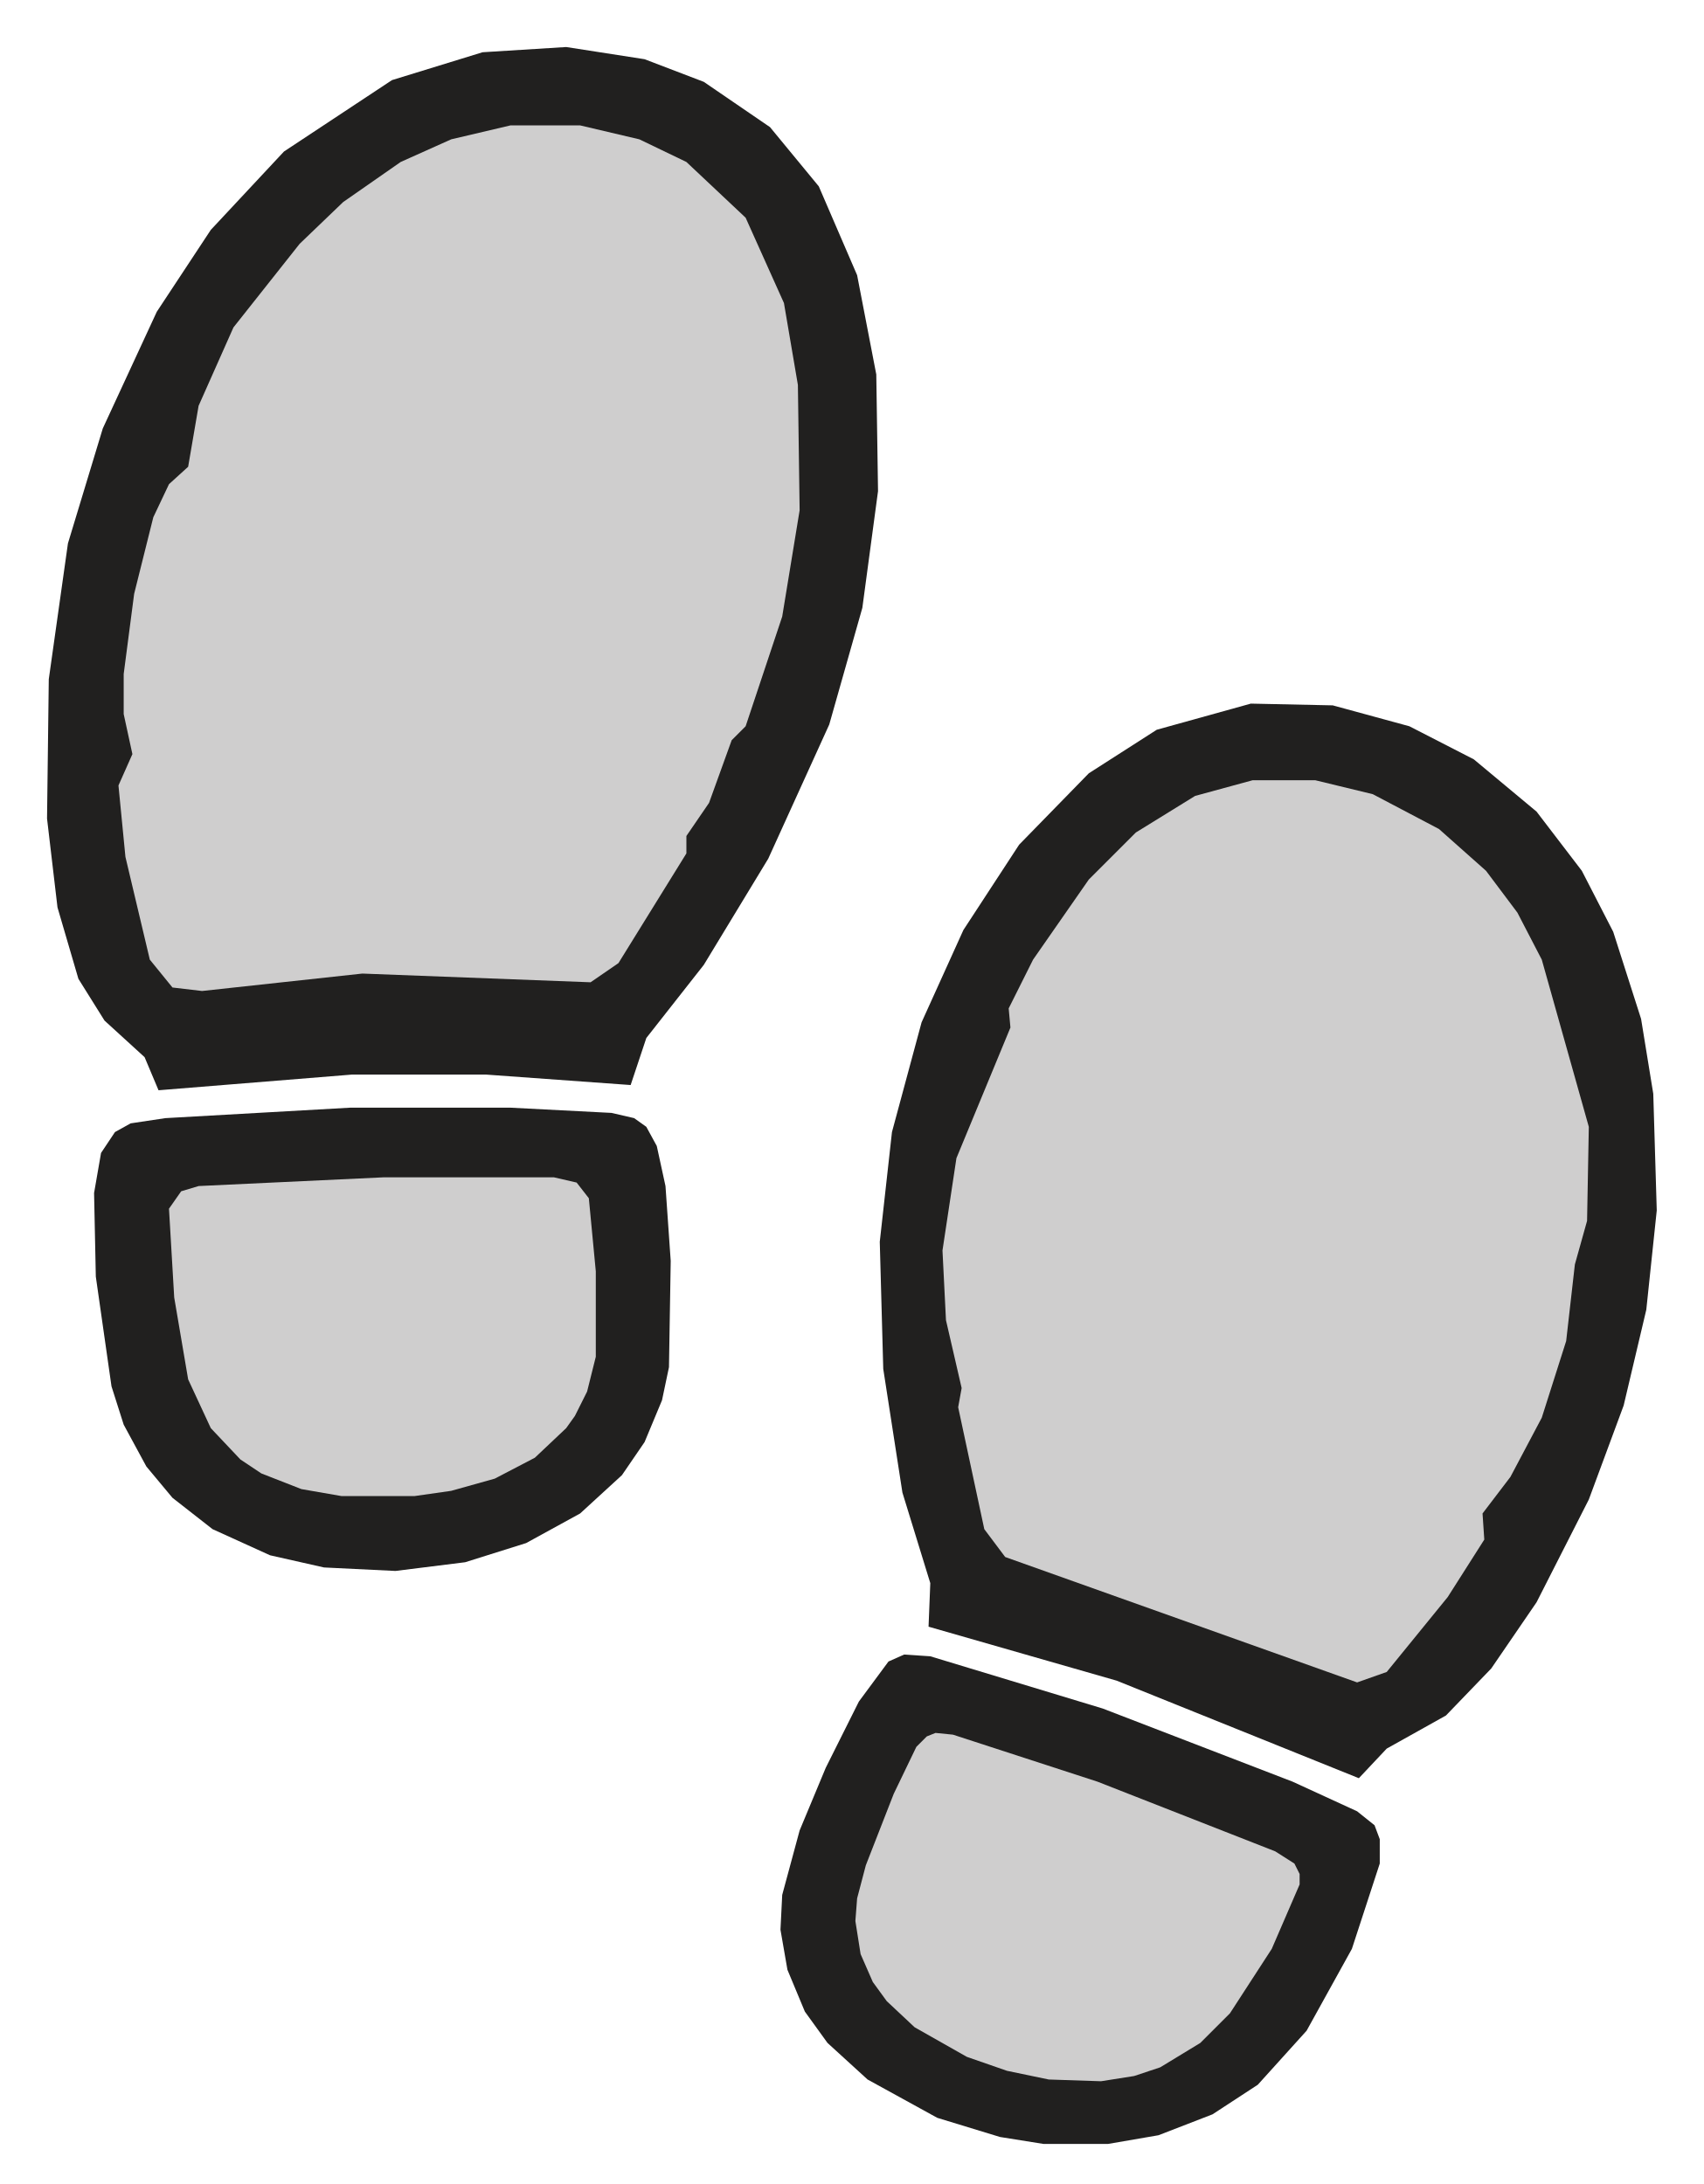
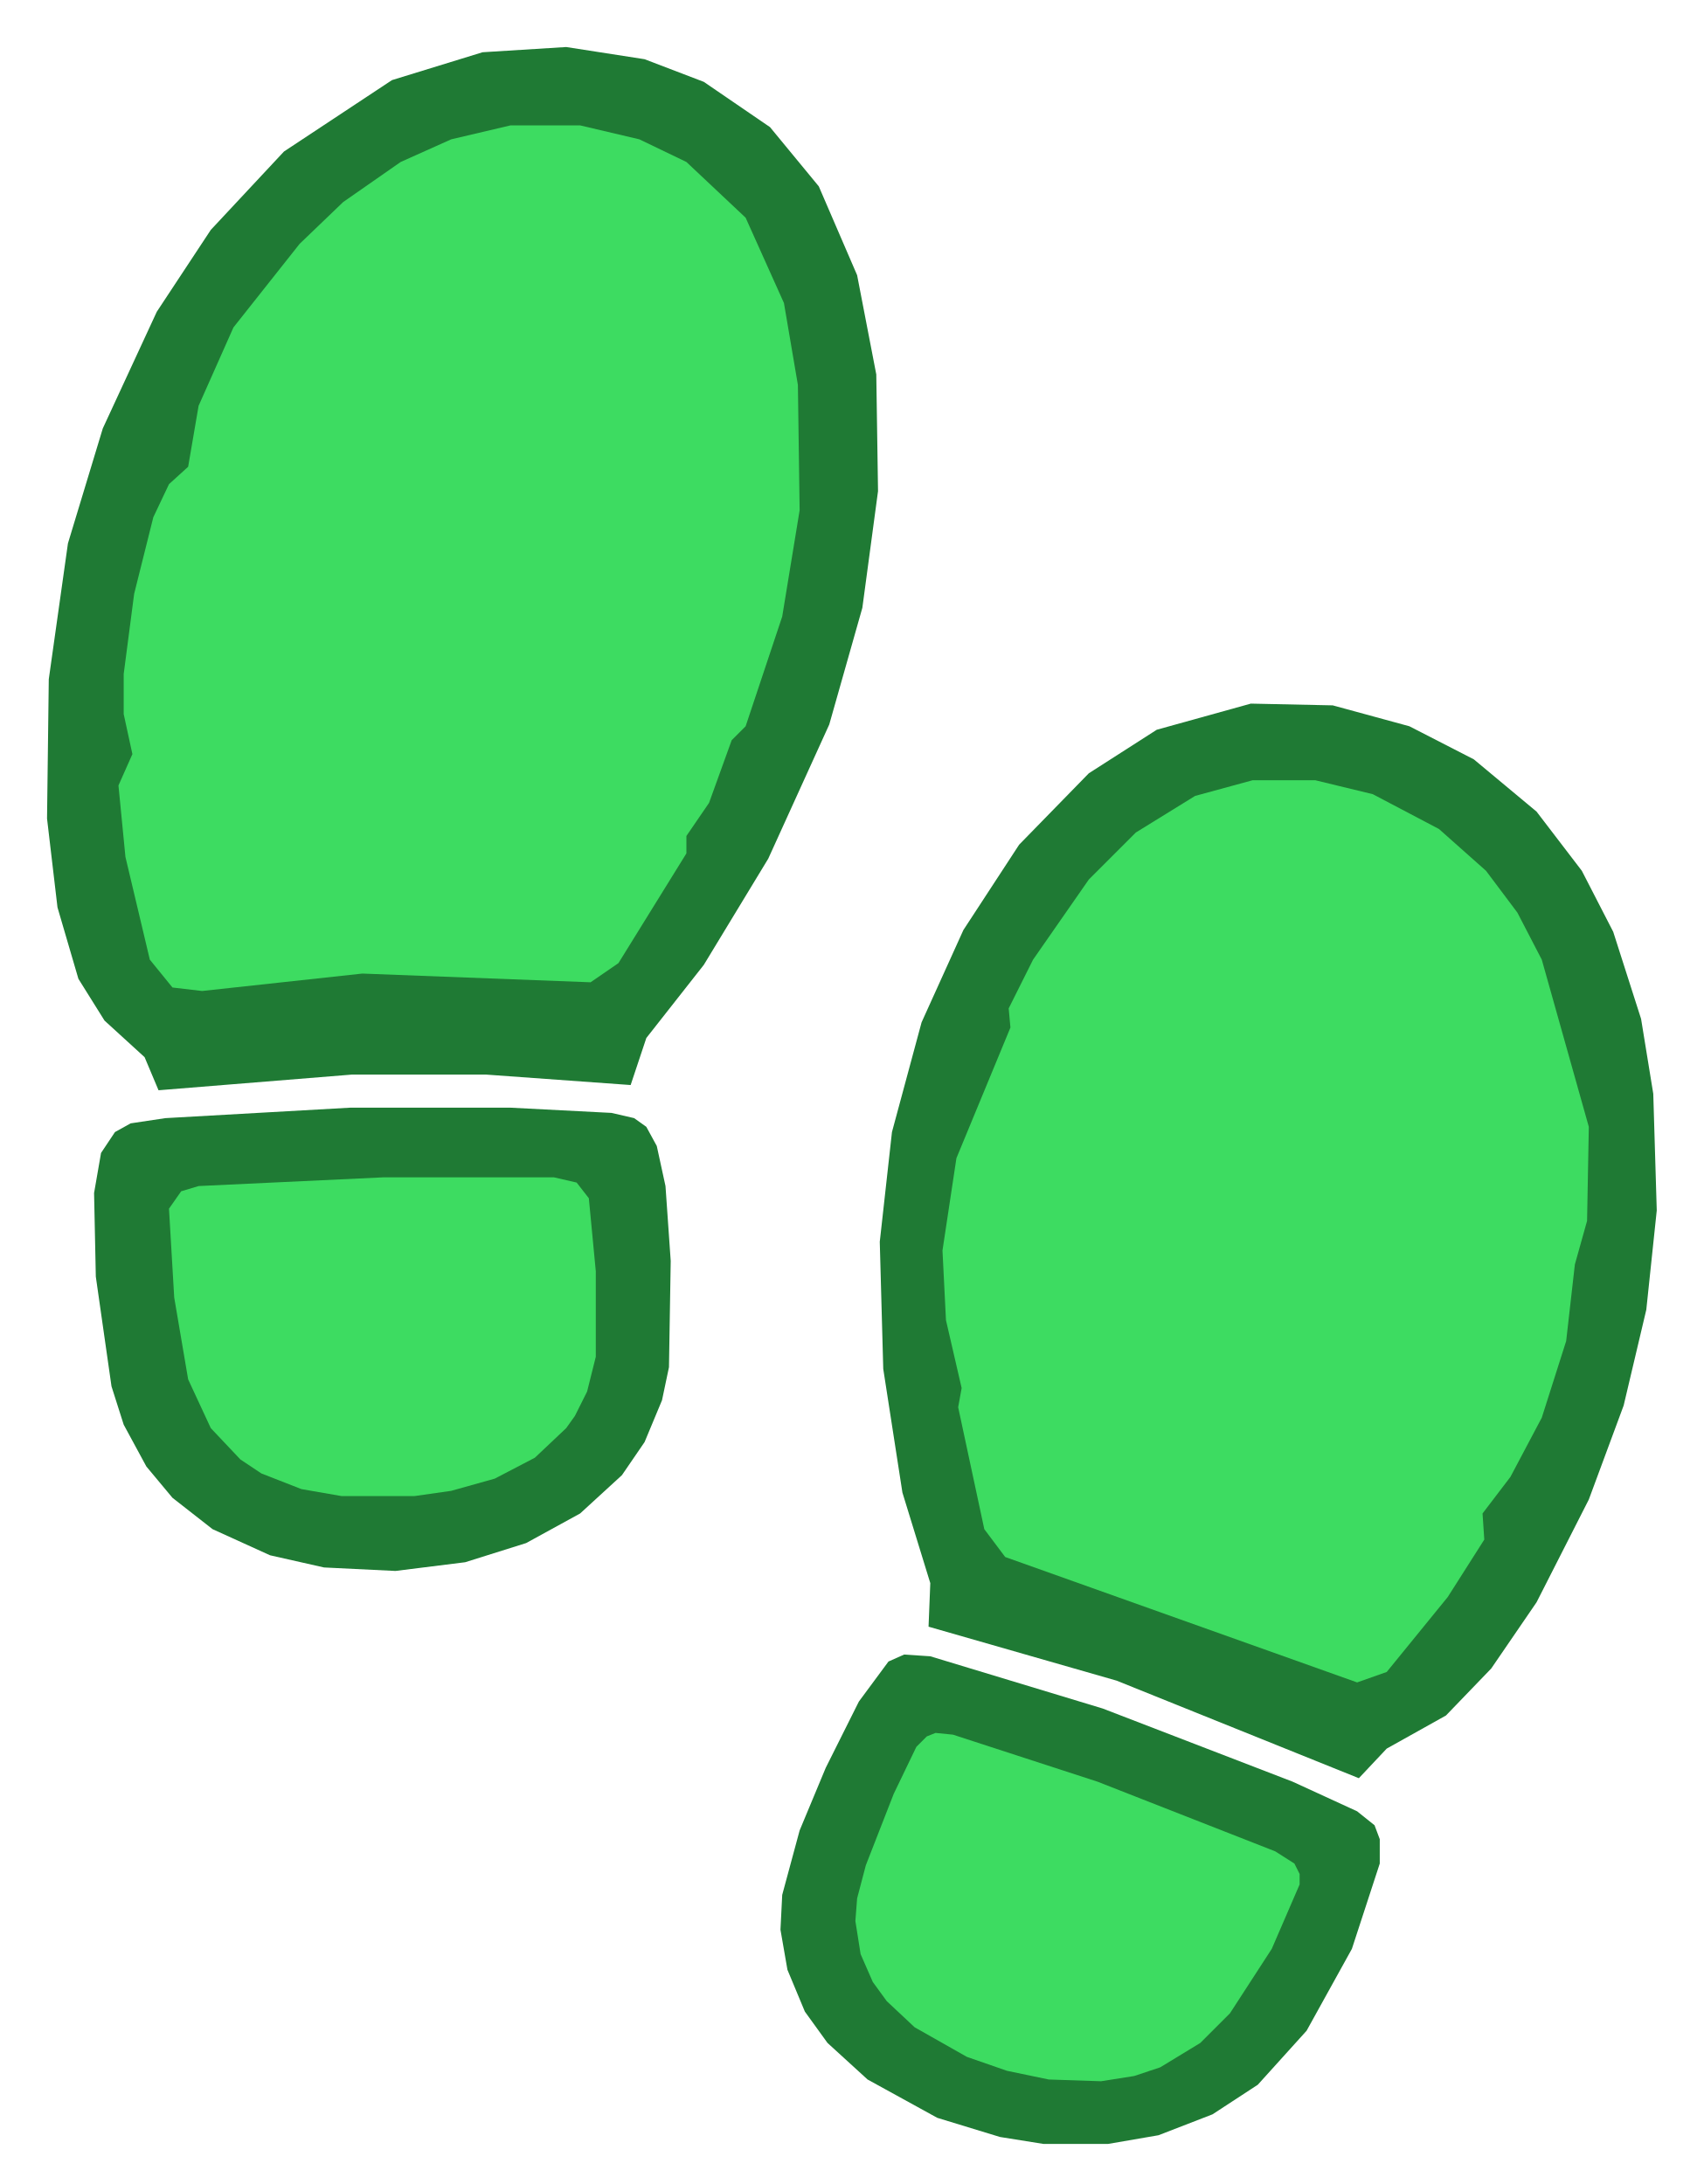
<svg xmlns="http://www.w3.org/2000/svg" viewBox="0 0 978 1254">
-   <path d="M 510.0,954.0 L 493.0,977.0 L 474.0,1015.0 L 459.0,1051.0 L 449.0,1088.0 L 448.0,1108.0 L 452.0,1131.0 L 462.0,1155.0 L 475.0,1173.0 L 498.0,1194.0 L 538.0,1216.0 L 574.0,1227.0 L 599.0,1231.0 L 636.0,1231.0 L 665.0,1226.0 L 696.0,1214.0 L 722.0,1197.0 L 750.0,1166.0 L 776.0,1119.0 L 792.0,1070.0 L 792.0,1056.0 L 789.0,1048.0 L 779.0,1040.0 L 742.0,1023.0 L 633.0,981.0 L 534.0,951.0 L 519.0,950.0 Z M 66.0,650.0 L 58.0,662.0 L 54.0,685.0 L 55.0,733.0 L 64.0,796.0 L 71.0,818.0 L 84.0,842.0 L 99.0,860.0 L 122.0,878.0 L 155.0,893.0 L 186.0,900.0 L 227.0,902.0 L 267.0,897.0 L 302.0,886.0 L 333.0,869.0 L 357.0,847.0 L 370.0,828.0 L 380.0,804.0 L 384.0,785.0 L 385.0,724.0 L 382.0,681.0 L 377.0,658.0 L 371.0,647.0 L 364.0,642.0 L 351.0,639.0 L 293.0,636.0 L 201.0,636.0 L 95.0,642.0 L 75.0,645.0 Z M 718.0,404.0 L 664.0,419.0 L 625.0,444.0 L 585.0,485.0 L 553.0,534.0 L 529.0,587.0 L 512.0,650.0 L 505.0,713.0 L 507.0,786.0 L 518.0,857.0 L 534.0,909.0 L 533.0,934.0 L 641.0,965.0 L 780.0,1021.0 L 796.0,1004.0 L 830.0,985.0 L 856.0,958.0 L 882.0,920.0 L 912.0,861.0 L 932.0,807.0 L 945.0,752.0 L 951.0,695.0 L 949.0,628.0 L 942.0,585.0 L 926.0,535.0 L 908.0,500.0 L 882.0,466.0 L 846.0,436.0 L 809.0,417.0 L 765.0,405.0 Z M 404.0,47.0 L 370.0,34.0 L 325.0,27.0 L 277.0,30.0 L 225.0,46.0 L 163.0,87.0 L 121.0,132.0 L 90.0,179.0 L 59.0,246.0 L 39.0,312.0 L 28.0,390.0 L 27.0,470.0 L 33.0,521.0 L 45.0,562.0 L 60.0,586.0 L 83.0,607.0 L 91.0,626.0 L 202.0,617.0 L 279.0,617.0 L 362.0,623.0 L 371.0,596.0 L 404.0,554.0 L 441.0,493.0 L 476.0,416.0 L 495.0,349.0 L 504.0,282.0 L 503.0,215.0 L 492.0,158.0 L 470.0,107.0 L 442.0,73.0 Z " fill="rgb(33,32,31)" fill-rule="evenodd" />
-   <path d="M 532.0,997.0 L 526.0,1003.0 L 513.0,1030.0 L 497.0,1071.0 L 492.0,1090.0 L 491.0,1103.0 L 494.0,1122.0 L 501.0,1138.0 L 509.0,1149.0 L 525.0,1164.0 L 555.0,1181.0 L 578.0,1189.0 L 602.0,1194.0 L 632.0,1195.0 L 651.0,1192.0 L 666.0,1187.0 L 689.0,1173.0 L 706.0,1156.0 L 730.0,1119.0 L 746.0,1082.0 L 746.0,1076.0 L 743.0,1070.0 L 732.0,1063.0 L 630.0,1023.0 L 547.0,996.0 L 537.0,995.0 Z M 331.0,679.0 L 318.0,676.0 L 220.0,676.0 L 114.0,681.0 L 104.0,684.0 L 97.0,694.0 L 100.0,745.0 L 108.0,792.0 L 121.0,820.0 L 138.0,838.0 L 150.0,846.0 L 173.0,855.0 L 196.0,859.0 L 238.0,859.0 L 259.0,856.0 L 284.0,849.0 L 307.0,837.0 L 325.0,820.0 L 330.0,813.0 L 337.0,799.0 L 342.0,779.0 L 342.0,730.0 L 338.0,688.0 Z M 719.0,448.0 L 686.0,457.0 L 652.0,478.0 L 625.0,505.0 L 593.0,551.0 L 579.0,579.0 L 580.0,590.0 L 549.0,665.0 L 541.0,718.0 L 543.0,758.0 L 552.0,797.0 L 550.0,808.0 L 565.0,878.0 L 577.0,894.0 L 779.0,966.0 L 796.0,960.0 L 831.0,917.0 L 852.0,884.0 L 851.0,869.0 L 867.0,848.0 L 885.0,814.0 L 899.0,770.0 L 904.0,726.0 L 911.0,701.0 L 912.0,647.0 L 885.0,551.0 L 871.0,524.0 L 853.0,500.0 L 826.0,476.0 L 788.0,456.0 L 755.0,448.0 Z M 394.0,93.0 L 367.0,80.0 L 333.0,72.0 L 293.0,72.0 L 259.0,80.0 L 230.0,93.0 L 197.0,116.0 L 172.0,140.0 L 134.0,188.0 L 114.0,233.0 L 108.0,268.0 L 97.0,278.0 L 88.0,297.0 L 77.0,341.0 L 71.0,387.0 L 71.0,410.0 L 76.0,433.0 L 68.0,451.0 L 72.0,492.0 L 86.0,551.0 L 99.0,567.0 L 116.0,569.0 L 208.0,559.0 L 339.0,564.0 L 355.0,553.0 L 394.0,490.0 L 394.0,480.0 L 407.0,461.0 L 420.0,425.0 L 428.0,417.0 L 449.0,354.0 L 459.0,293.0 L 458.0,221.0 L 450.0,174.0 L 428.0,125.0 Z " fill="rgb(207,206,206)" fill-rule="evenodd" />
+   <path d="M 510.0,954.0 L 493.0,977.0 L 474.0,1015.0 L 459.0,1051.0 L 449.0,1088.0 L 448.0,1108.0 L 452.0,1131.0 L 462.0,1155.0 L 475.0,1173.0 L 498.0,1194.0 L 538.0,1216.0 L 574.0,1227.0 L 599.0,1231.0 L 636.0,1231.0 L 665.0,1226.0 L 696.0,1214.0 L 722.0,1197.0 L 750.0,1166.0 L 776.0,1119.0 L 792.0,1070.0 L 792.0,1056.0 L 789.0,1048.0 L 779.0,1040.0 L 742.0,1023.0 L 633.0,981.0 L 534.0,951.0 L 519.0,950.0 Z M 66.0,650.0 L 58.0,662.0 L 54.0,685.0 L 55.0,733.0 L 64.0,796.0 L 71.0,818.0 L 84.0,842.0 L 99.0,860.0 L 122.0,878.0 L 155.0,893.0 L 186.0,900.0 L 227.0,902.0 L 267.0,897.0 L 302.0,886.0 L 333.0,869.0 L 357.0,847.0 L 370.0,828.0 L 380.0,804.0 L 384.0,785.0 L 385.0,724.0 L 382.0,681.0 L 377.0,658.0 L 371.0,647.0 L 364.0,642.0 L 351.0,639.0 L 293.0,636.0 L 201.0,636.0 L 95.0,642.0 L 75.0,645.0 Z M 718.0,404.0 L 664.0,419.0 L 625.0,444.0 L 585.0,485.0 L 553.0,534.0 L 529.0,587.0 L 512.0,650.0 L 505.0,713.0 L 507.0,786.0 L 518.0,857.0 L 534.0,909.0 L 533.0,934.0 L 641.0,965.0 L 780.0,1021.0 L 796.0,1004.0 L 830.0,985.0 L 856.0,958.0 L 882.0,920.0 L 912.0,861.0 L 932.0,807.0 L 945.0,752.0 L 951.0,695.0 L 949.0,628.0 L 942.0,585.0 L 926.0,535.0 L 908.0,500.0 L 882.0,466.0 L 846.0,436.0 L 809.0,417.0 L 765.0,405.0 Z M 404.0,47.0 L 370.0,34.0 L 325.0,27.0 L 277.0,30.0 L 225.0,46.0 L 163.0,87.0 L 121.0,132.0 L 90.0,179.0 L 59.0,246.0 L 39.0,312.0 L 28.0,390.0 L 27.0,470.0 L 33.0,521.0 L 45.0,562.0 L 60.0,586.0 L 83.0,607.0 L 91.0,626.0 L 202.0,617.0 L 279.0,617.0 L 362.0,623.0 L 371.0,596.0 L 404.0,554.0 L 441.0,493.0 L 476.0,416.0 L 495.0,349.0 L 504.0,282.0 L 503.0,215.0 L 492.0,158.0 L 470.0,107.0 L 442.0,73.0 Z " fill="#1F7A34" fill-rule="evenodd" />
+   <path d="M 532.0,997.0 L 526.0,1003.0 L 513.0,1030.0 L 497.0,1071.0 L 492.0,1090.0 L 491.0,1103.0 L 494.0,1122.0 L 501.0,1138.0 L 509.0,1149.0 L 525.0,1164.0 L 555.0,1181.0 L 578.0,1189.0 L 602.0,1194.0 L 632.0,1195.0 L 651.0,1192.0 L 666.0,1187.0 L 689.0,1173.0 L 706.0,1156.0 L 730.0,1119.0 L 746.0,1082.0 L 746.0,1076.0 L 743.0,1070.0 L 732.0,1063.0 L 630.0,1023.0 L 547.0,996.0 L 537.0,995.0 Z M 331.0,679.0 L 318.0,676.0 L 220.0,676.0 L 114.0,681.0 L 104.0,684.0 L 97.0,694.0 L 100.0,745.0 L 108.0,792.0 L 121.0,820.0 L 138.0,838.0 L 150.0,846.0 L 173.0,855.0 L 196.0,859.0 L 238.0,859.0 L 259.0,856.0 L 284.0,849.0 L 307.0,837.0 L 325.0,820.0 L 330.0,813.0 L 337.0,799.0 L 342.0,779.0 L 342.0,730.0 L 338.0,688.0 Z M 719.0,448.0 L 686.0,457.0 L 652.0,478.0 L 625.0,505.0 L 593.0,551.0 L 579.0,579.0 L 580.0,590.0 L 549.0,665.0 L 541.0,718.0 L 543.0,758.0 L 552.0,797.0 L 550.0,808.0 L 565.0,878.0 L 577.0,894.0 L 779.0,966.0 L 796.0,960.0 L 831.0,917.0 L 852.0,884.0 L 851.0,869.0 L 867.0,848.0 L 885.0,814.0 L 899.0,770.0 L 904.0,726.0 L 911.0,701.0 L 912.0,647.0 L 885.0,551.0 L 871.0,524.0 L 853.0,500.0 L 826.0,476.0 L 788.0,456.0 L 755.0,448.0 Z M 394.0,93.0 L 367.0,80.0 L 333.0,72.0 L 293.0,72.0 L 259.0,80.0 L 230.0,93.0 L 197.0,116.0 L 172.0,140.0 L 134.0,188.0 L 114.0,233.0 L 108.0,268.0 L 97.0,278.0 L 88.0,297.0 L 77.0,341.0 L 71.0,387.0 L 71.0,410.0 L 76.0,433.0 L 68.0,451.0 L 72.0,492.0 L 86.0,551.0 L 99.0,567.0 L 116.0,569.0 L 208.0,559.0 L 339.0,564.0 L 355.0,553.0 L 394.0,490.0 L 394.0,480.0 L 407.0,461.0 L 420.0,425.0 L 428.0,417.0 L 449.0,354.0 L 459.0,293.0 L 458.0,221.0 L 450.0,174.0 L 428.0,125.0 Z " fill="#3DDC61" fill-rule="evenodd" />
</svg>
